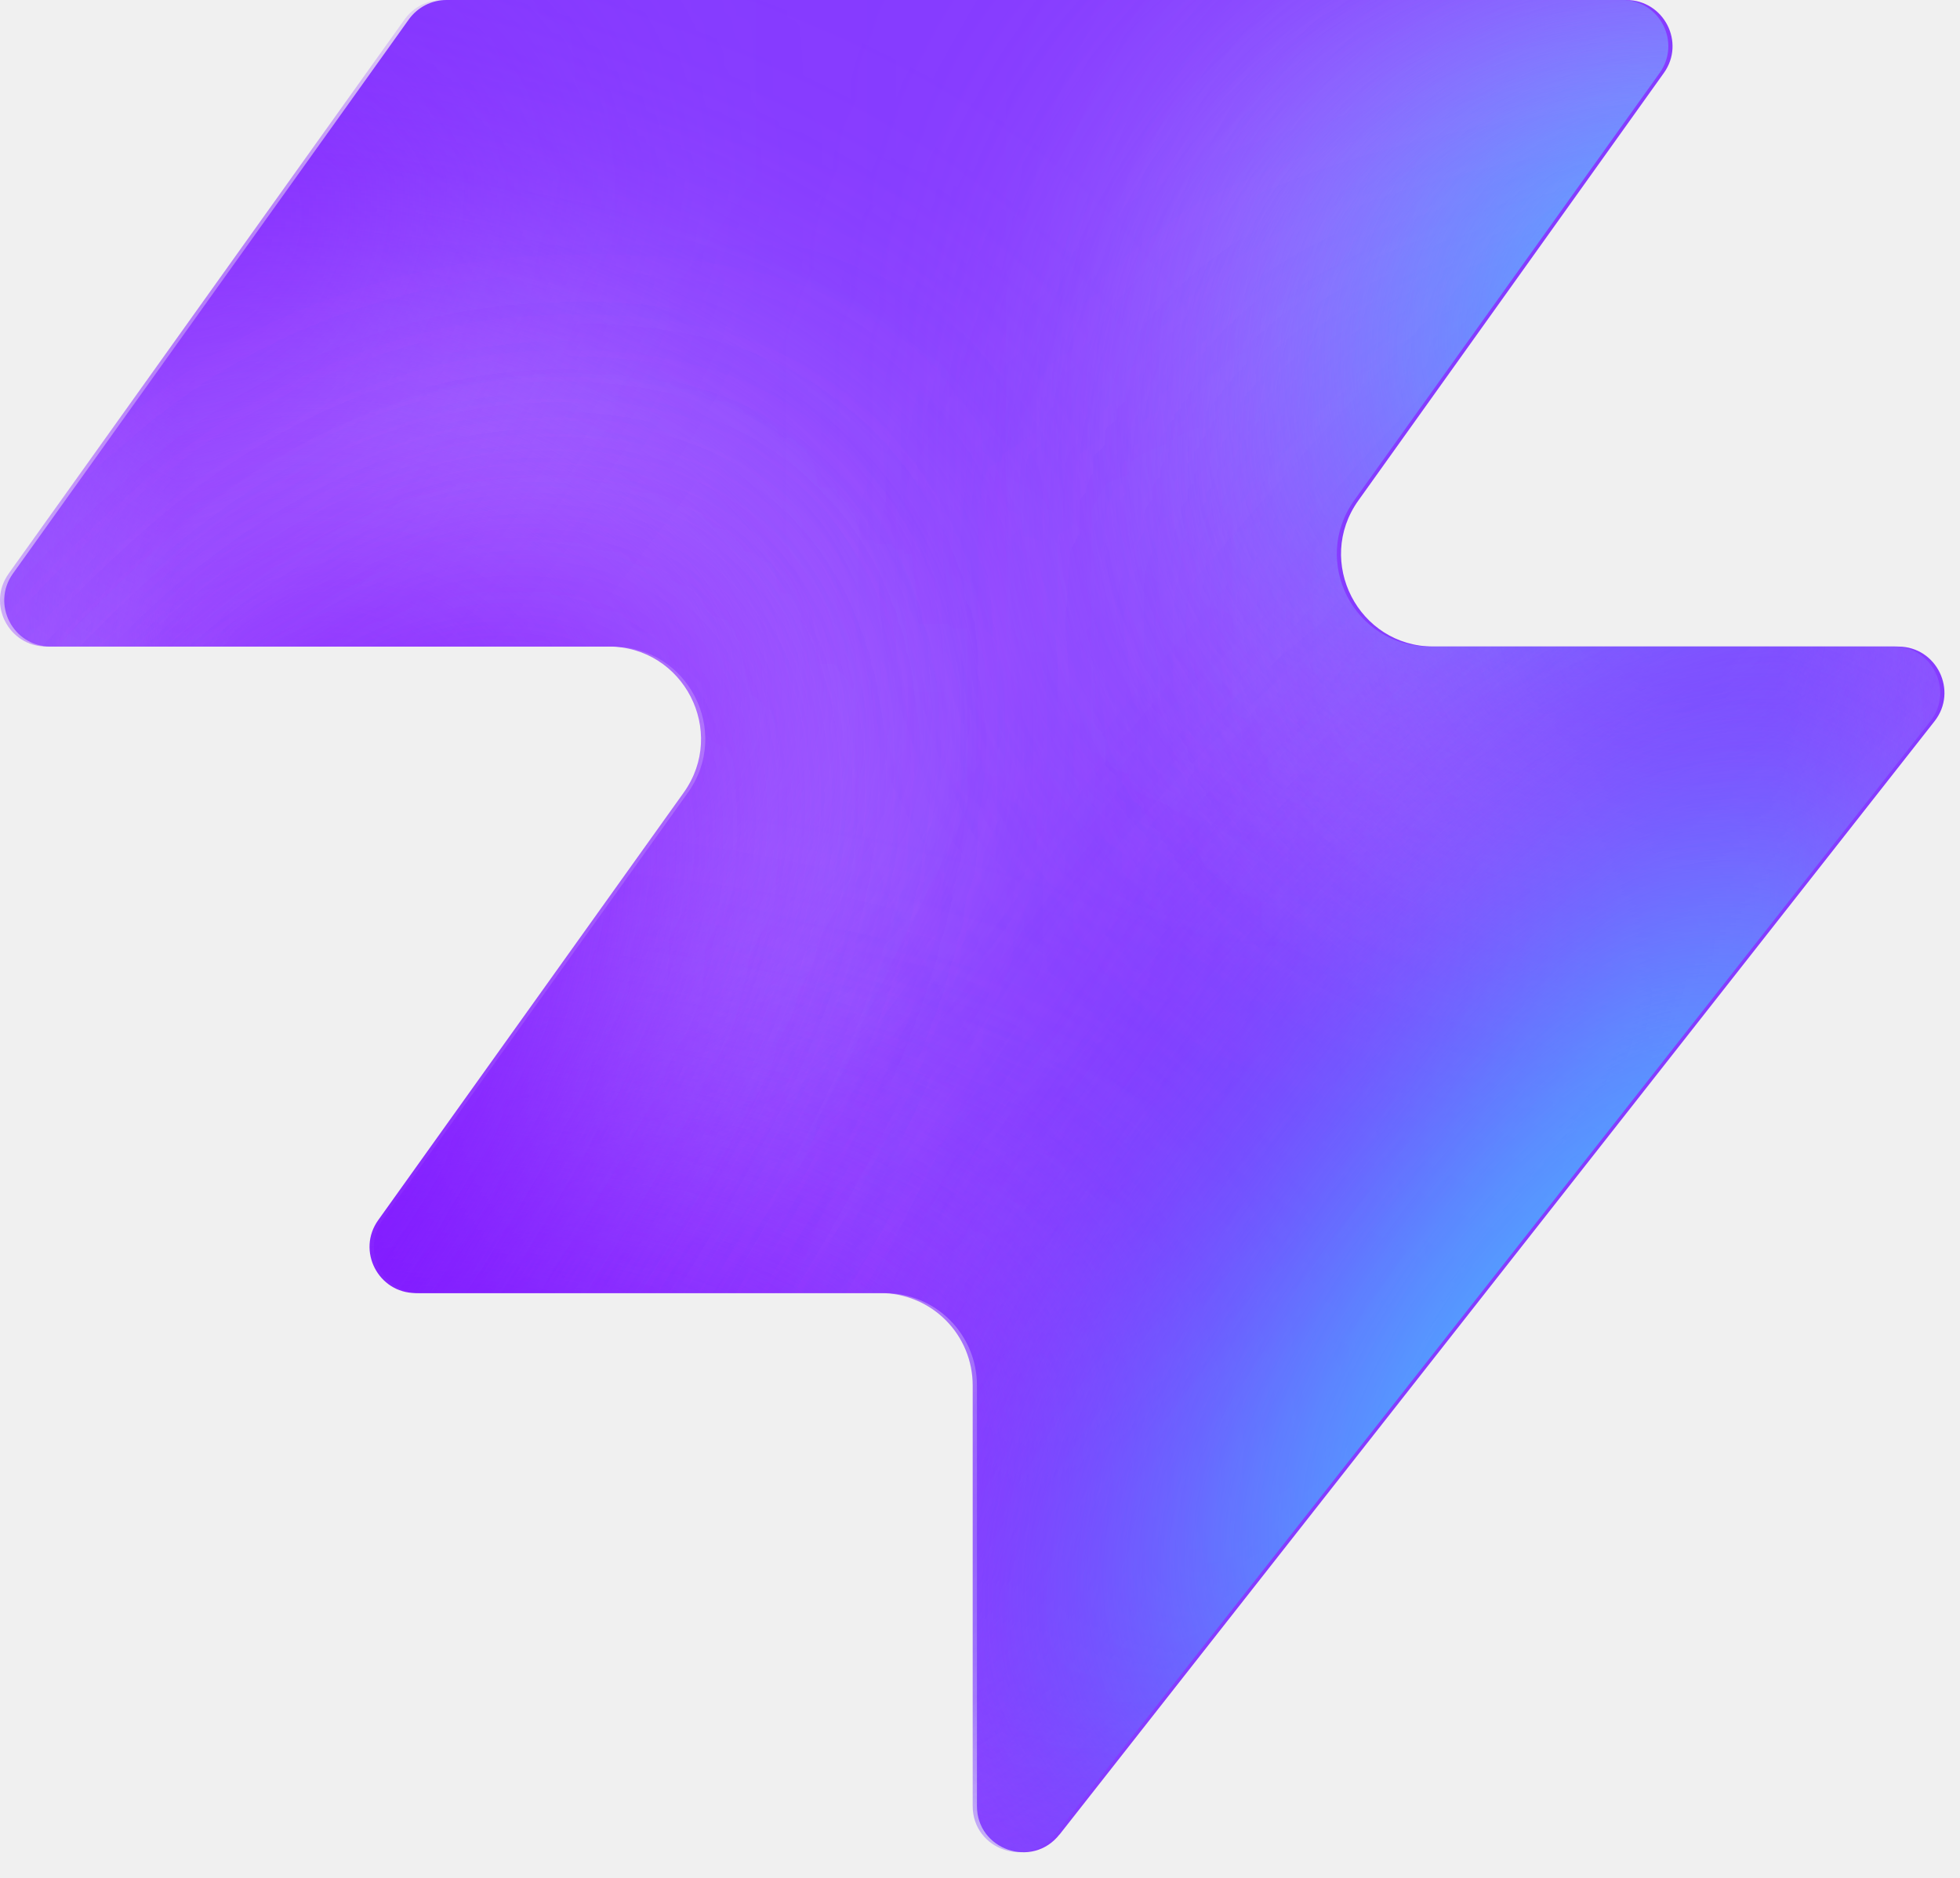
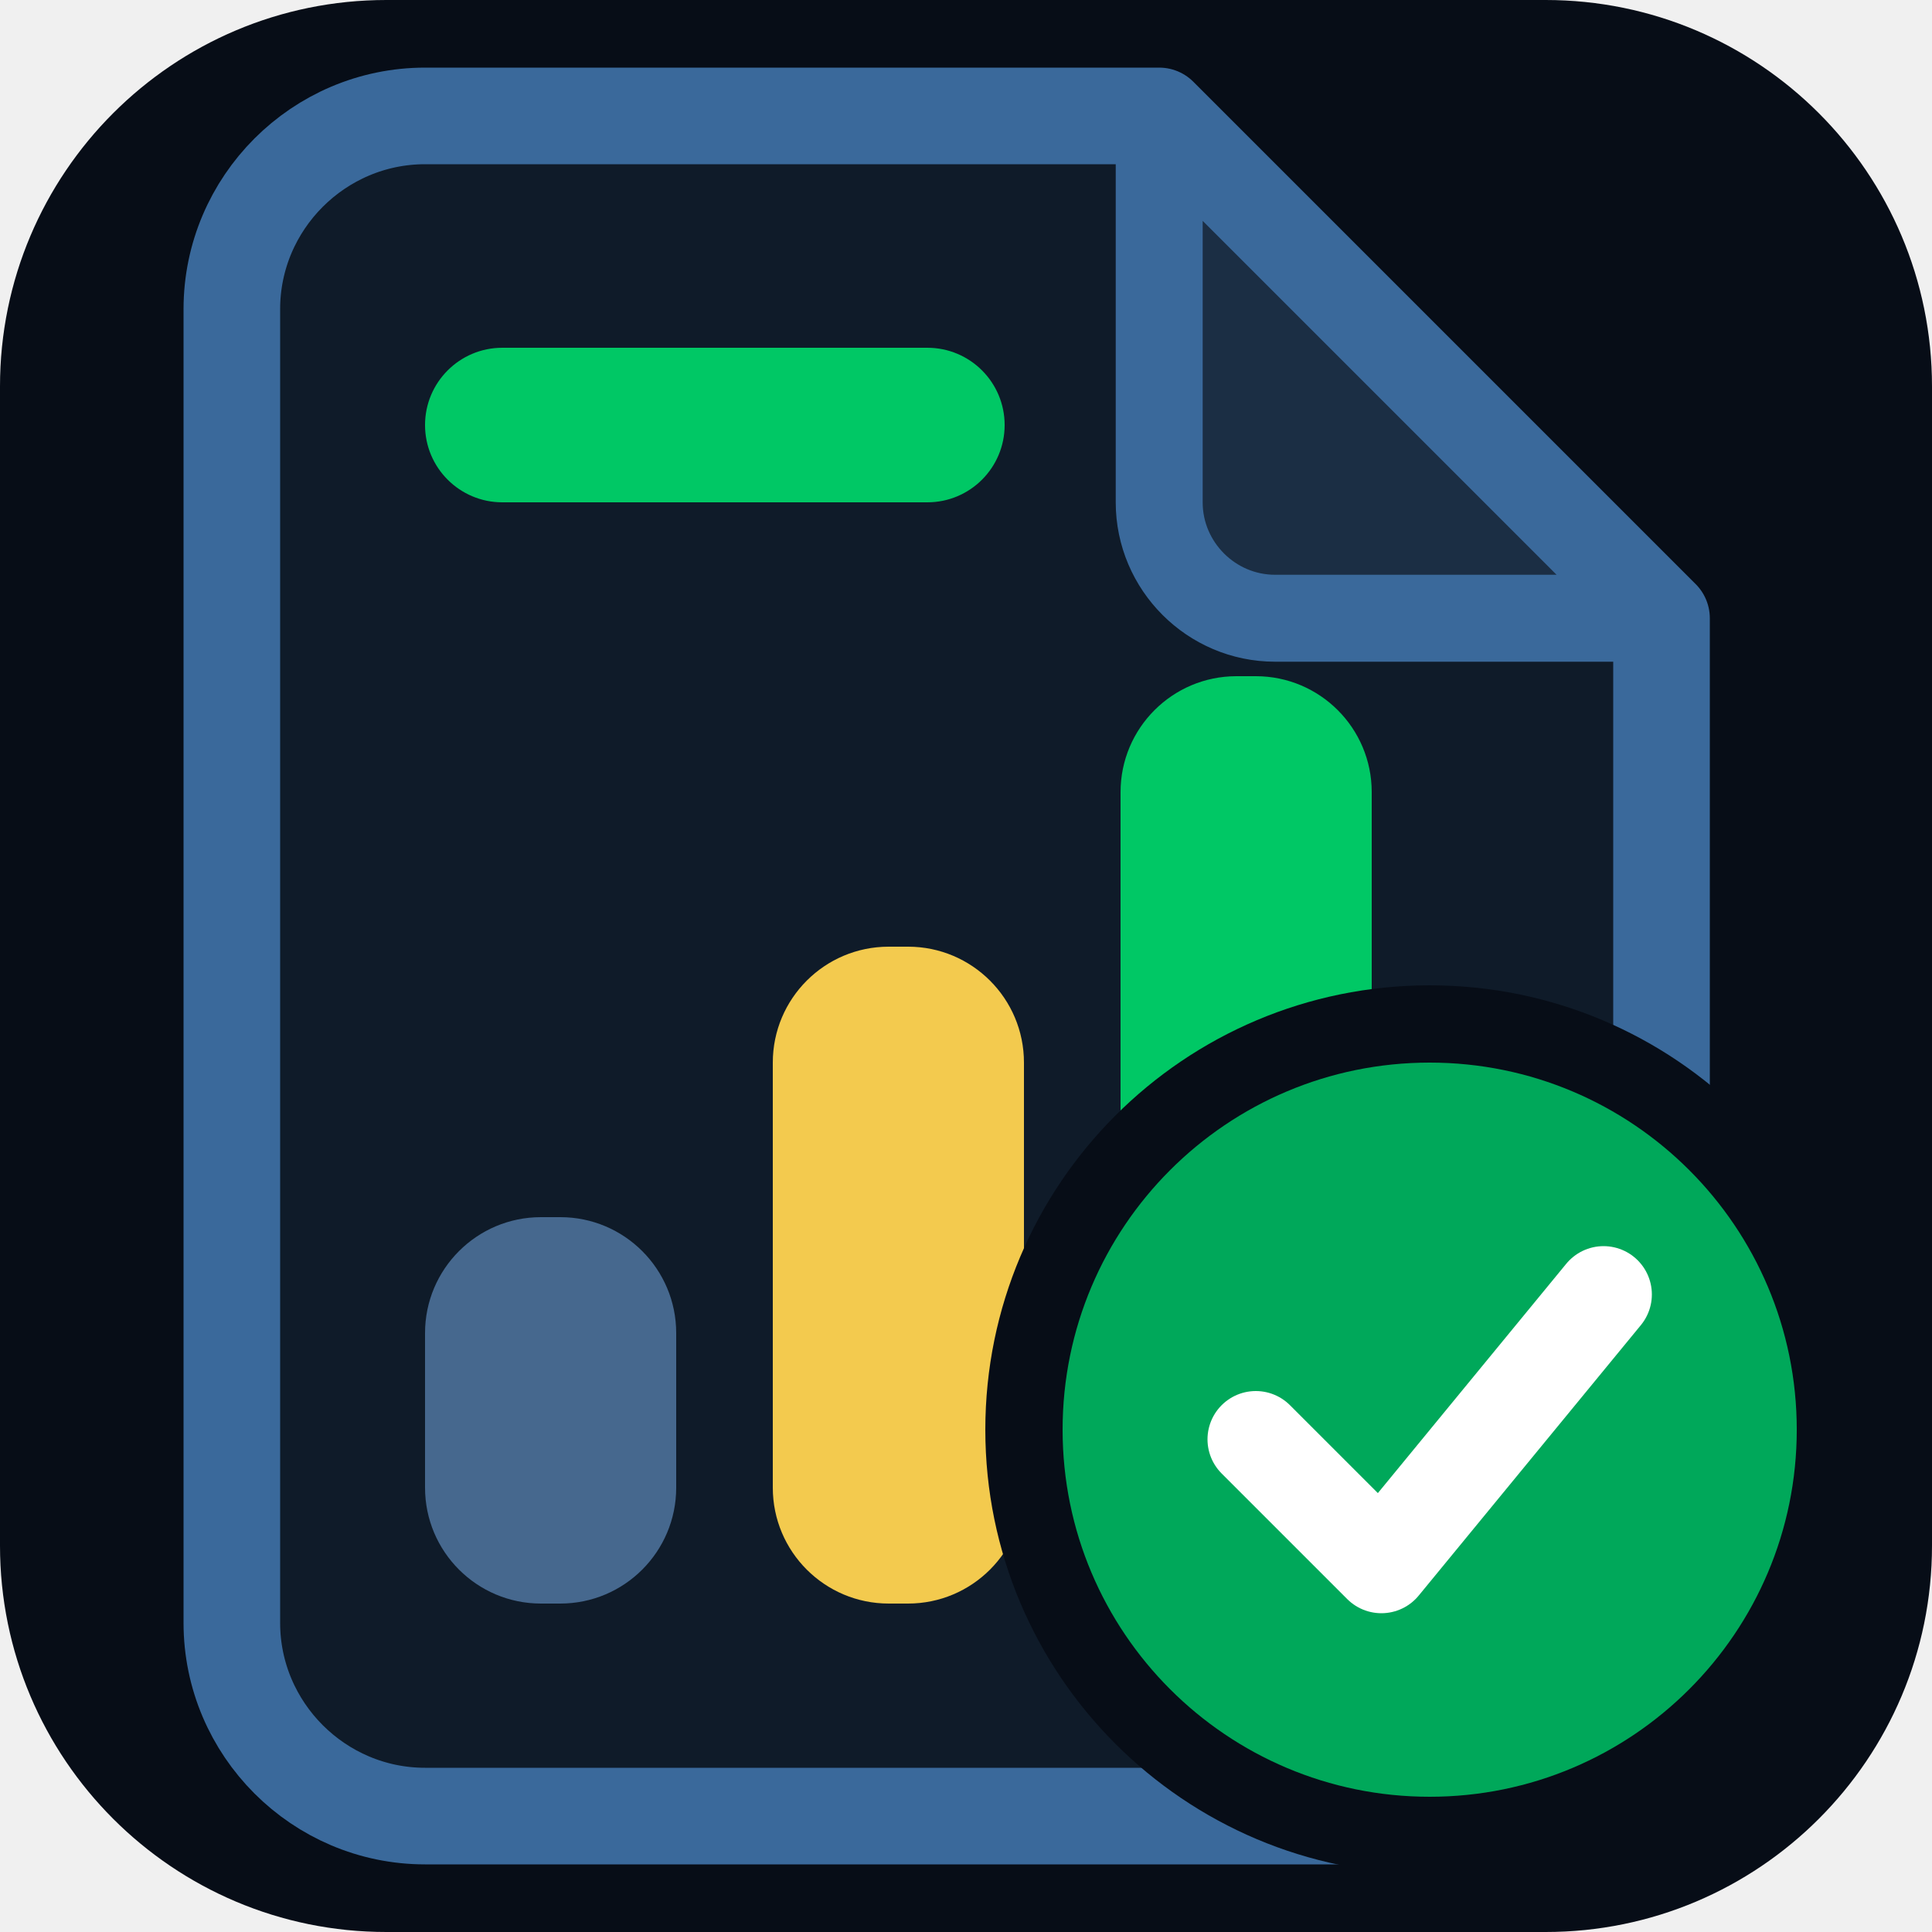
- <svg xmlns="http://www.w3.org/2000/svg" width="48" height="46" fill="none" viewBox="0 0 48 46">
-   <path fill="#863bff" d="M25.946 44.938c-.664.845-2.021.375-2.021-.698V33.937a2.26 2.26 0 0 0-2.262-2.262H10.287c-.92 0-1.456-1.04-.92-1.788l7.48-10.471c1.07-1.497 0-3.578-1.842-3.578H1.237c-.92 0-1.456-1.04-.92-1.788L10.013.474c.214-.297.556-.474.92-.474h28.894c.92 0 1.456 1.04.92 1.788l-7.48 10.471c-1.07 1.498 0 3.579 1.842 3.579h11.377c.943 0 1.473 1.088.89 1.83L25.947 44.94z" style="fill:#863bff;fill:color(display-p3 .525 .23 1);fill-opacity:1" />
-   <mask id="a" width="48" height="46" x="0" y="0" maskUnits="userSpaceOnUse" style="mask-type:alpha">
-     <path fill="#000" d="M25.842 44.938c-.664.844-2.021.375-2.021-.698V33.937a2.26 2.26 0 0 0-2.262-2.262H10.183c-.92 0-1.456-1.04-.92-1.788l7.48-10.471c1.07-1.498 0-3.579-1.842-3.579H1.133c-.92 0-1.456-1.04-.92-1.787L9.91.473c.214-.297.556-.474.92-.474h28.894c.92 0 1.456 1.04.92 1.788l-7.48 10.471c-1.07 1.498 0 3.578 1.842 3.578h11.377c.943 0 1.473 1.088.89 1.832L25.843 44.94z" style="fill:#000;fill-opacity:1" />
-   </mask>
-   <g mask="url(#a)">
-     <g filter="url(#b)">
-       <ellipse cx="5.508" cy="14.704" fill="#ede6ff" rx="5.508" ry="14.704" style="fill:#ede6ff;fill:color(display-p3 .927 .903 1);fill-opacity:1" transform="matrix(.00324 1 1 -.00324 -4.47 31.516)" />
-     </g>
-     <g filter="url(#c)">
-       <ellipse cx="10.399" cy="29.851" fill="#ede6ff" rx="10.399" ry="29.851" style="fill:#ede6ff;fill:color(display-p3 .927 .903 1);fill-opacity:1" transform="matrix(.00324 1 1 -.00324 -39.328 7.883)" />
-     </g>
-     <g filter="url(#d)">
-       <ellipse cx="5.508" cy="30.487" fill="#7e14ff" rx="5.508" ry="30.487" style="fill:#7e14ff;fill:color(display-p3 .492 .077 1);fill-opacity:1" transform="rotate(89.814 -25.913 -14.639)scale(1 -1)" />
-     </g>
-     <g filter="url(#e)">
-       <ellipse cx="5.508" cy="30.599" fill="#7e14ff" rx="5.508" ry="30.599" style="fill:#7e14ff;fill:color(display-p3 .492 .077 1);fill-opacity:1" transform="rotate(89.814 -32.644 -3.334)scale(1 -1)" />
-     </g>
-     <g filter="url(#f)">
-       <ellipse cx="5.508" cy="30.599" fill="#7e14ff" rx="5.508" ry="30.599" style="fill:#7e14ff;fill:color(display-p3 .492 .077 1);fill-opacity:1" transform="matrix(.00324 1 1 -.00324 -34.34 30.47)" />
-     </g>
-     <g filter="url(#g)">
-       <ellipse cx="14.072" cy="22.078" fill="#ede6ff" rx="14.072" ry="22.078" style="fill:#ede6ff;fill:color(display-p3 .927 .903 1);fill-opacity:1" transform="rotate(93.35 24.506 48.493)scale(-1 1)" />
-     </g>
-     <g filter="url(#h)">
-       <ellipse cx="3.47" cy="21.501" fill="#7e14ff" rx="3.47" ry="21.501" style="fill:#7e14ff;fill:color(display-p3 .492 .077 1);fill-opacity:1" transform="rotate(89.009 28.708 47.59)scale(-1 1)" />
-     </g>
-     <g filter="url(#i)">
-       <ellipse cx="3.47" cy="21.501" fill="#7e14ff" rx="3.47" ry="21.501" style="fill:#7e14ff;fill:color(display-p3 .492 .077 1);fill-opacity:1" transform="rotate(89.009 28.708 47.59)scale(-1 1)" />
-     </g>
-     <g filter="url(#j)">
-       <ellipse cx=".387" cy="8.972" fill="#7e14ff" rx="4.407" ry="29.108" style="fill:#7e14ff;fill:color(display-p3 .492 .077 1);fill-opacity:1" transform="rotate(39.51 .387 8.972)" />
-     </g>
-     <g filter="url(#k)">
-       <ellipse cx="47.523" cy="-6.092" fill="#7e14ff" rx="4.407" ry="29.108" style="fill:#7e14ff;fill:color(display-p3 .492 .077 1);fill-opacity:1" transform="rotate(37.892 47.523 -6.092)" />
-     </g>
-     <g filter="url(#l)">
-       <ellipse cx="41.412" cy="6.333" fill="#47bfff" rx="5.971" ry="9.665" style="fill:#47bfff;fill:color(display-p3 .28 .748 1);fill-opacity:1" transform="rotate(37.892 41.412 6.333)" />
-     </g>
-     <g filter="url(#m)">
-       <ellipse cx="-1.879" cy="38.332" fill="#7e14ff" rx="4.407" ry="29.108" style="fill:#7e14ff;fill:color(display-p3 .492 .077 1);fill-opacity:1" transform="rotate(37.892 -1.88 38.332)" />
-     </g>
-     <g filter="url(#n)">
-       <ellipse cx="-1.879" cy="38.332" fill="#7e14ff" rx="4.407" ry="29.108" style="fill:#7e14ff;fill:color(display-p3 .492 .077 1);fill-opacity:1" transform="rotate(37.892 -1.88 38.332)" />
-     </g>
-     <g filter="url(#o)">
-       <ellipse cx="35.651" cy="29.907" fill="#7e14ff" rx="4.407" ry="29.108" style="fill:#7e14ff;fill:color(display-p3 .492 .077 1);fill-opacity:1" transform="rotate(37.892 35.651 29.907)" />
-     </g>
-     <g filter="url(#p)">
-       <ellipse cx="38.418" cy="32.4" fill="#47bfff" rx="5.971" ry="15.297" style="fill:#47bfff;fill:color(display-p3 .28 .748 1);fill-opacity:1" transform="rotate(37.892 38.418 32.4)" />
-     </g>
-   </g>
-   <defs>
-     <filter id="b" width="60.045" height="41.654" x="-19.77" y="16.149" color-interpolation-filters="sRGB" filterUnits="userSpaceOnUse">
-       <feFlood flood-opacity="0" result="BackgroundImageFix" />
-       <feBlend in="SourceGraphic" in2="BackgroundImageFix" result="shape" />
-       <feGaussianBlur result="effect1_foregroundBlur_2002_17158" stdDeviation="7.659" />
-     </filter>
-     <filter id="c" width="90.34" height="51.437" x="-54.613" y="-7.533" color-interpolation-filters="sRGB" filterUnits="userSpaceOnUse">
-       <feFlood flood-opacity="0" result="BackgroundImageFix" />
-       <feBlend in="SourceGraphic" in2="BackgroundImageFix" result="shape" />
-       <feGaussianBlur result="effect1_foregroundBlur_2002_17158" stdDeviation="7.659" />
-     </filter>
-     <filter id="d" width="79.355" height="29.4" x="-49.64" y="2.03" color-interpolation-filters="sRGB" filterUnits="userSpaceOnUse">
-       <feFlood flood-opacity="0" result="BackgroundImageFix" />
-       <feBlend in="SourceGraphic" in2="BackgroundImageFix" result="shape" />
-       <feGaussianBlur result="effect1_foregroundBlur_2002_17158" stdDeviation="4.596" />
-     </filter>
-     <filter id="e" width="79.579" height="29.4" x="-45.045" y="20.029" color-interpolation-filters="sRGB" filterUnits="userSpaceOnUse">
-       <feFlood flood-opacity="0" result="BackgroundImageFix" />
-       <feBlend in="SourceGraphic" in2="BackgroundImageFix" result="shape" />
-       <feGaussianBlur result="effect1_foregroundBlur_2002_17158" stdDeviation="4.596" />
-     </filter>
-     <filter id="f" width="79.579" height="29.4" x="-43.513" y="21.178" color-interpolation-filters="sRGB" filterUnits="userSpaceOnUse">
-       <feFlood flood-opacity="0" result="BackgroundImageFix" />
-       <feBlend in="SourceGraphic" in2="BackgroundImageFix" result="shape" />
-       <feGaussianBlur result="effect1_foregroundBlur_2002_17158" stdDeviation="4.596" />
-     </filter>
-     <filter id="g" width="74.749" height="58.852" x="15.756" y="-17.901" color-interpolation-filters="sRGB" filterUnits="userSpaceOnUse">
-       <feFlood flood-opacity="0" result="BackgroundImageFix" />
-       <feBlend in="SourceGraphic" in2="BackgroundImageFix" result="shape" />
-       <feGaussianBlur result="effect1_foregroundBlur_2002_17158" stdDeviation="7.659" />
-     </filter>
-     <filter id="h" width="61.377" height="25.362" x="23.548" y="2.284" color-interpolation-filters="sRGB" filterUnits="userSpaceOnUse">
-       <feFlood flood-opacity="0" result="BackgroundImageFix" />
-       <feBlend in="SourceGraphic" in2="BackgroundImageFix" result="shape" />
-       <feGaussianBlur result="effect1_foregroundBlur_2002_17158" stdDeviation="4.596" />
-     </filter>
-     <filter id="i" width="61.377" height="25.362" x="23.548" y="2.284" color-interpolation-filters="sRGB" filterUnits="userSpaceOnUse">
-       <feFlood flood-opacity="0" result="BackgroundImageFix" />
-       <feBlend in="SourceGraphic" in2="BackgroundImageFix" result="shape" />
-       <feGaussianBlur result="effect1_foregroundBlur_2002_17158" stdDeviation="4.596" />
-     </filter>
-     <filter id="j" width="56.045" height="63.649" x="-27.636" y="-22.853" color-interpolation-filters="sRGB" filterUnits="userSpaceOnUse">
-       <feFlood flood-opacity="0" result="BackgroundImageFix" />
-       <feBlend in="SourceGraphic" in2="BackgroundImageFix" result="shape" />
-       <feGaussianBlur result="effect1_foregroundBlur_2002_17158" stdDeviation="4.596" />
-     </filter>
-     <filter id="k" width="54.814" height="64.646" x="20.116" y="-38.415" color-interpolation-filters="sRGB" filterUnits="userSpaceOnUse">
-       <feFlood flood-opacity="0" result="BackgroundImageFix" />
-       <feBlend in="SourceGraphic" in2="BackgroundImageFix" result="shape" />
-       <feGaussianBlur result="effect1_foregroundBlur_2002_17158" stdDeviation="4.596" />
-     </filter>
-     <filter id="l" width="33.541" height="35.313" x="24.641" y="-11.323" color-interpolation-filters="sRGB" filterUnits="userSpaceOnUse">
-       <feFlood flood-opacity="0" result="BackgroundImageFix" />
-       <feBlend in="SourceGraphic" in2="BackgroundImageFix" result="shape" />
-       <feGaussianBlur result="effect1_foregroundBlur_2002_17158" stdDeviation="4.596" />
-     </filter>
-     <filter id="m" width="54.814" height="64.646" x="-29.286" y="6.009" color-interpolation-filters="sRGB" filterUnits="userSpaceOnUse">
-       <feFlood flood-opacity="0" result="BackgroundImageFix" />
-       <feBlend in="SourceGraphic" in2="BackgroundImageFix" result="shape" />
-       <feGaussianBlur result="effect1_foregroundBlur_2002_17158" stdDeviation="4.596" />
-     </filter>
-     <filter id="n" width="54.814" height="64.646" x="-29.286" y="6.009" color-interpolation-filters="sRGB" filterUnits="userSpaceOnUse">
-       <feFlood flood-opacity="0" result="BackgroundImageFix" />
-       <feBlend in="SourceGraphic" in2="BackgroundImageFix" result="shape" />
-       <feGaussianBlur result="effect1_foregroundBlur_2002_17158" stdDeviation="4.596" />
-     </filter>
-     <filter id="o" width="54.814" height="64.646" x="8.244" y="-2.416" color-interpolation-filters="sRGB" filterUnits="userSpaceOnUse">
-       <feFlood flood-opacity="0" result="BackgroundImageFix" />
-       <feBlend in="SourceGraphic" in2="BackgroundImageFix" result="shape" />
-       <feGaussianBlur result="effect1_foregroundBlur_2002_17158" stdDeviation="4.596" />
-     </filter>
-     <filter id="p" width="39.409" height="43.623" x="18.713" y="10.588" color-interpolation-filters="sRGB" filterUnits="userSpaceOnUse">
-       <feFlood flood-opacity="0" result="BackgroundImageFix" />
-       <feBlend in="SourceGraphic" in2="BackgroundImageFix" result="shape" />
-       <feGaussianBlur result="effect1_foregroundBlur_2002_17158" stdDeviation="4.596" />
-     </filter>
-   </defs>
+ <svg xmlns="http://www.w3.org/2000/svg" viewBox="0 0 100 100" fill="none">
+   <rect width="100" height="100" rx="20" fill="#070d17" />
+   <path d="M12 16 C12 10.5 16.5 6 22 6 H60 L86 32 V84 C86 89.5 81.5 94 76 94 H22 C16.5 94 12 89.5 12 84 Z" fill="#0f1b29" stroke="#3a699b" stroke-width="5" stroke-linejoin="round" />
+   <path d="M60 6 V26 C60 29.3 62.7 32 66 32 H86 Z" fill="#1b2e44" stroke="#3a699b" stroke-width="4.5" stroke-linejoin="round" />
+   <rect x="22" y="18" width="30" height="8" rx="4" fill="#00c865" />
+   <rect x="22" y="63" width="13" height="20" rx="6" fill="#46688e" />
+   <rect x="40" y="49" width="13" height="34" rx="6" fill="#f3ca4e" />
+   <rect x="58" y="35" width="13" height="35" rx="6" fill="#00c865" />
+   <circle cx="74" cy="74" r="23" fill="#070d17" />
+   <circle cx="74" cy="74" r="19" fill="#00a85a" />
+   <path d="M65 74.5 L71.5 81 L83 67" stroke="#ffffff" stroke-width="5" stroke-linecap="round" stroke-linejoin="round" />
</svg>
